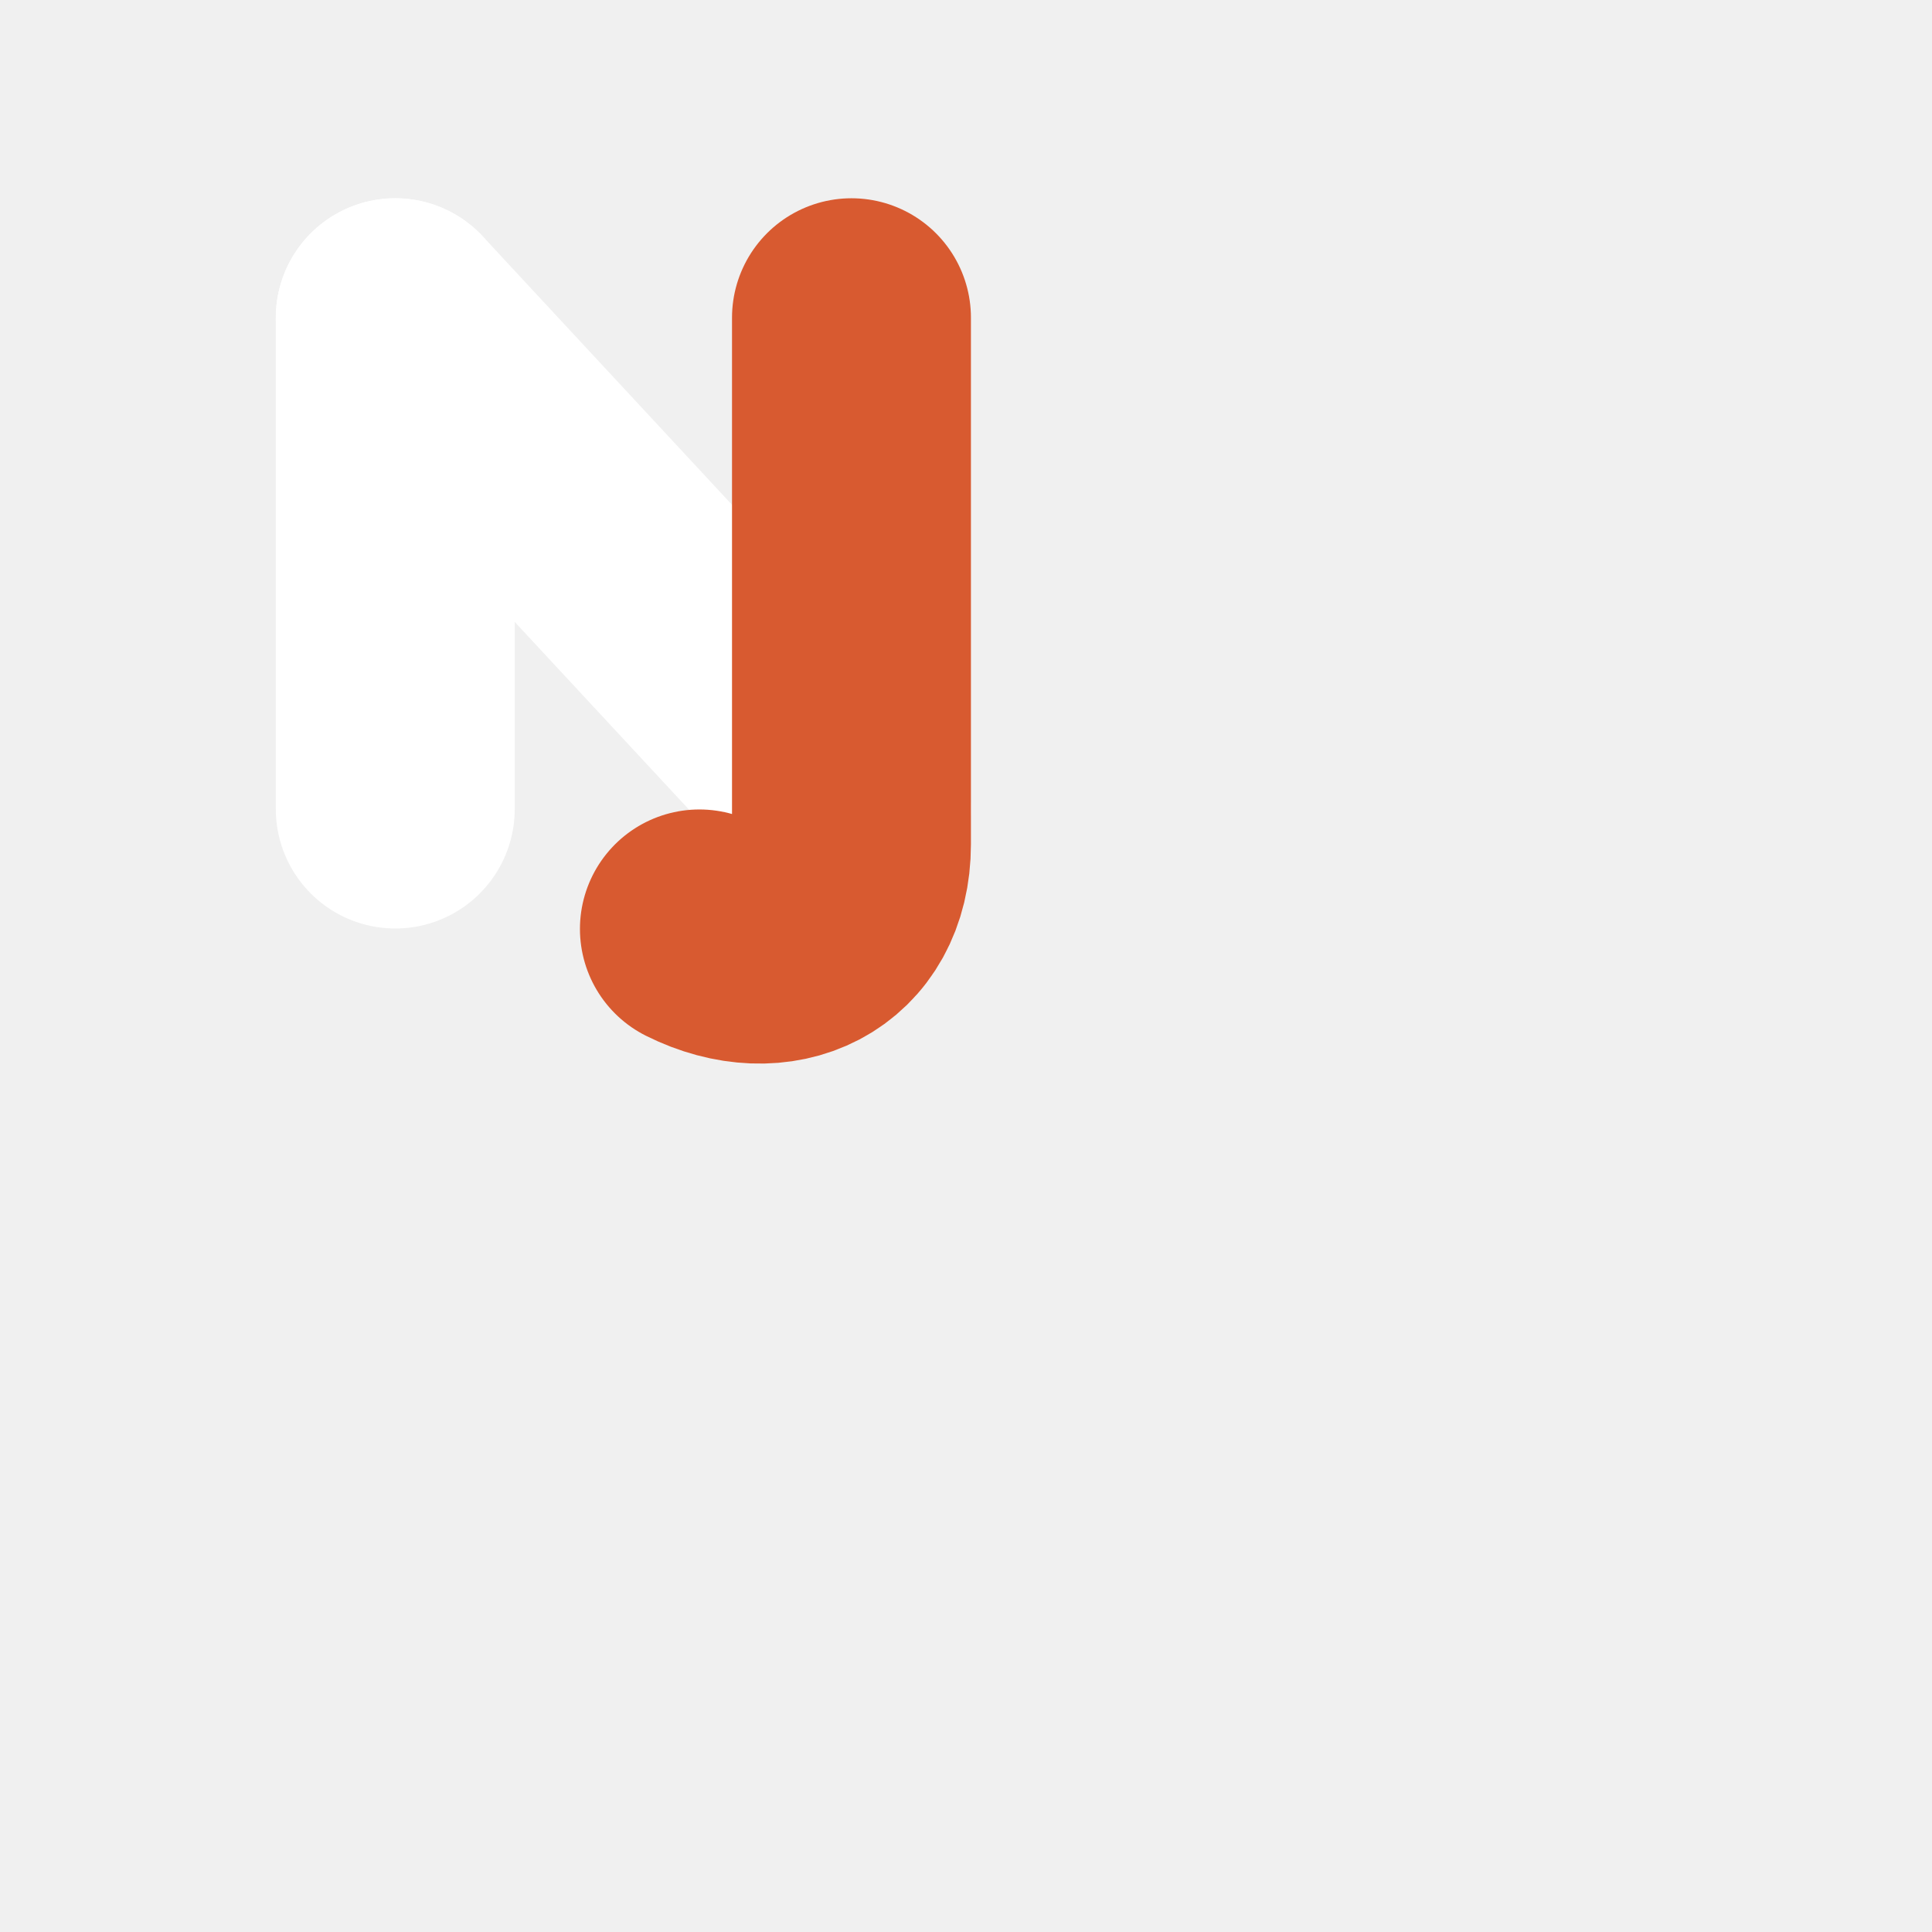
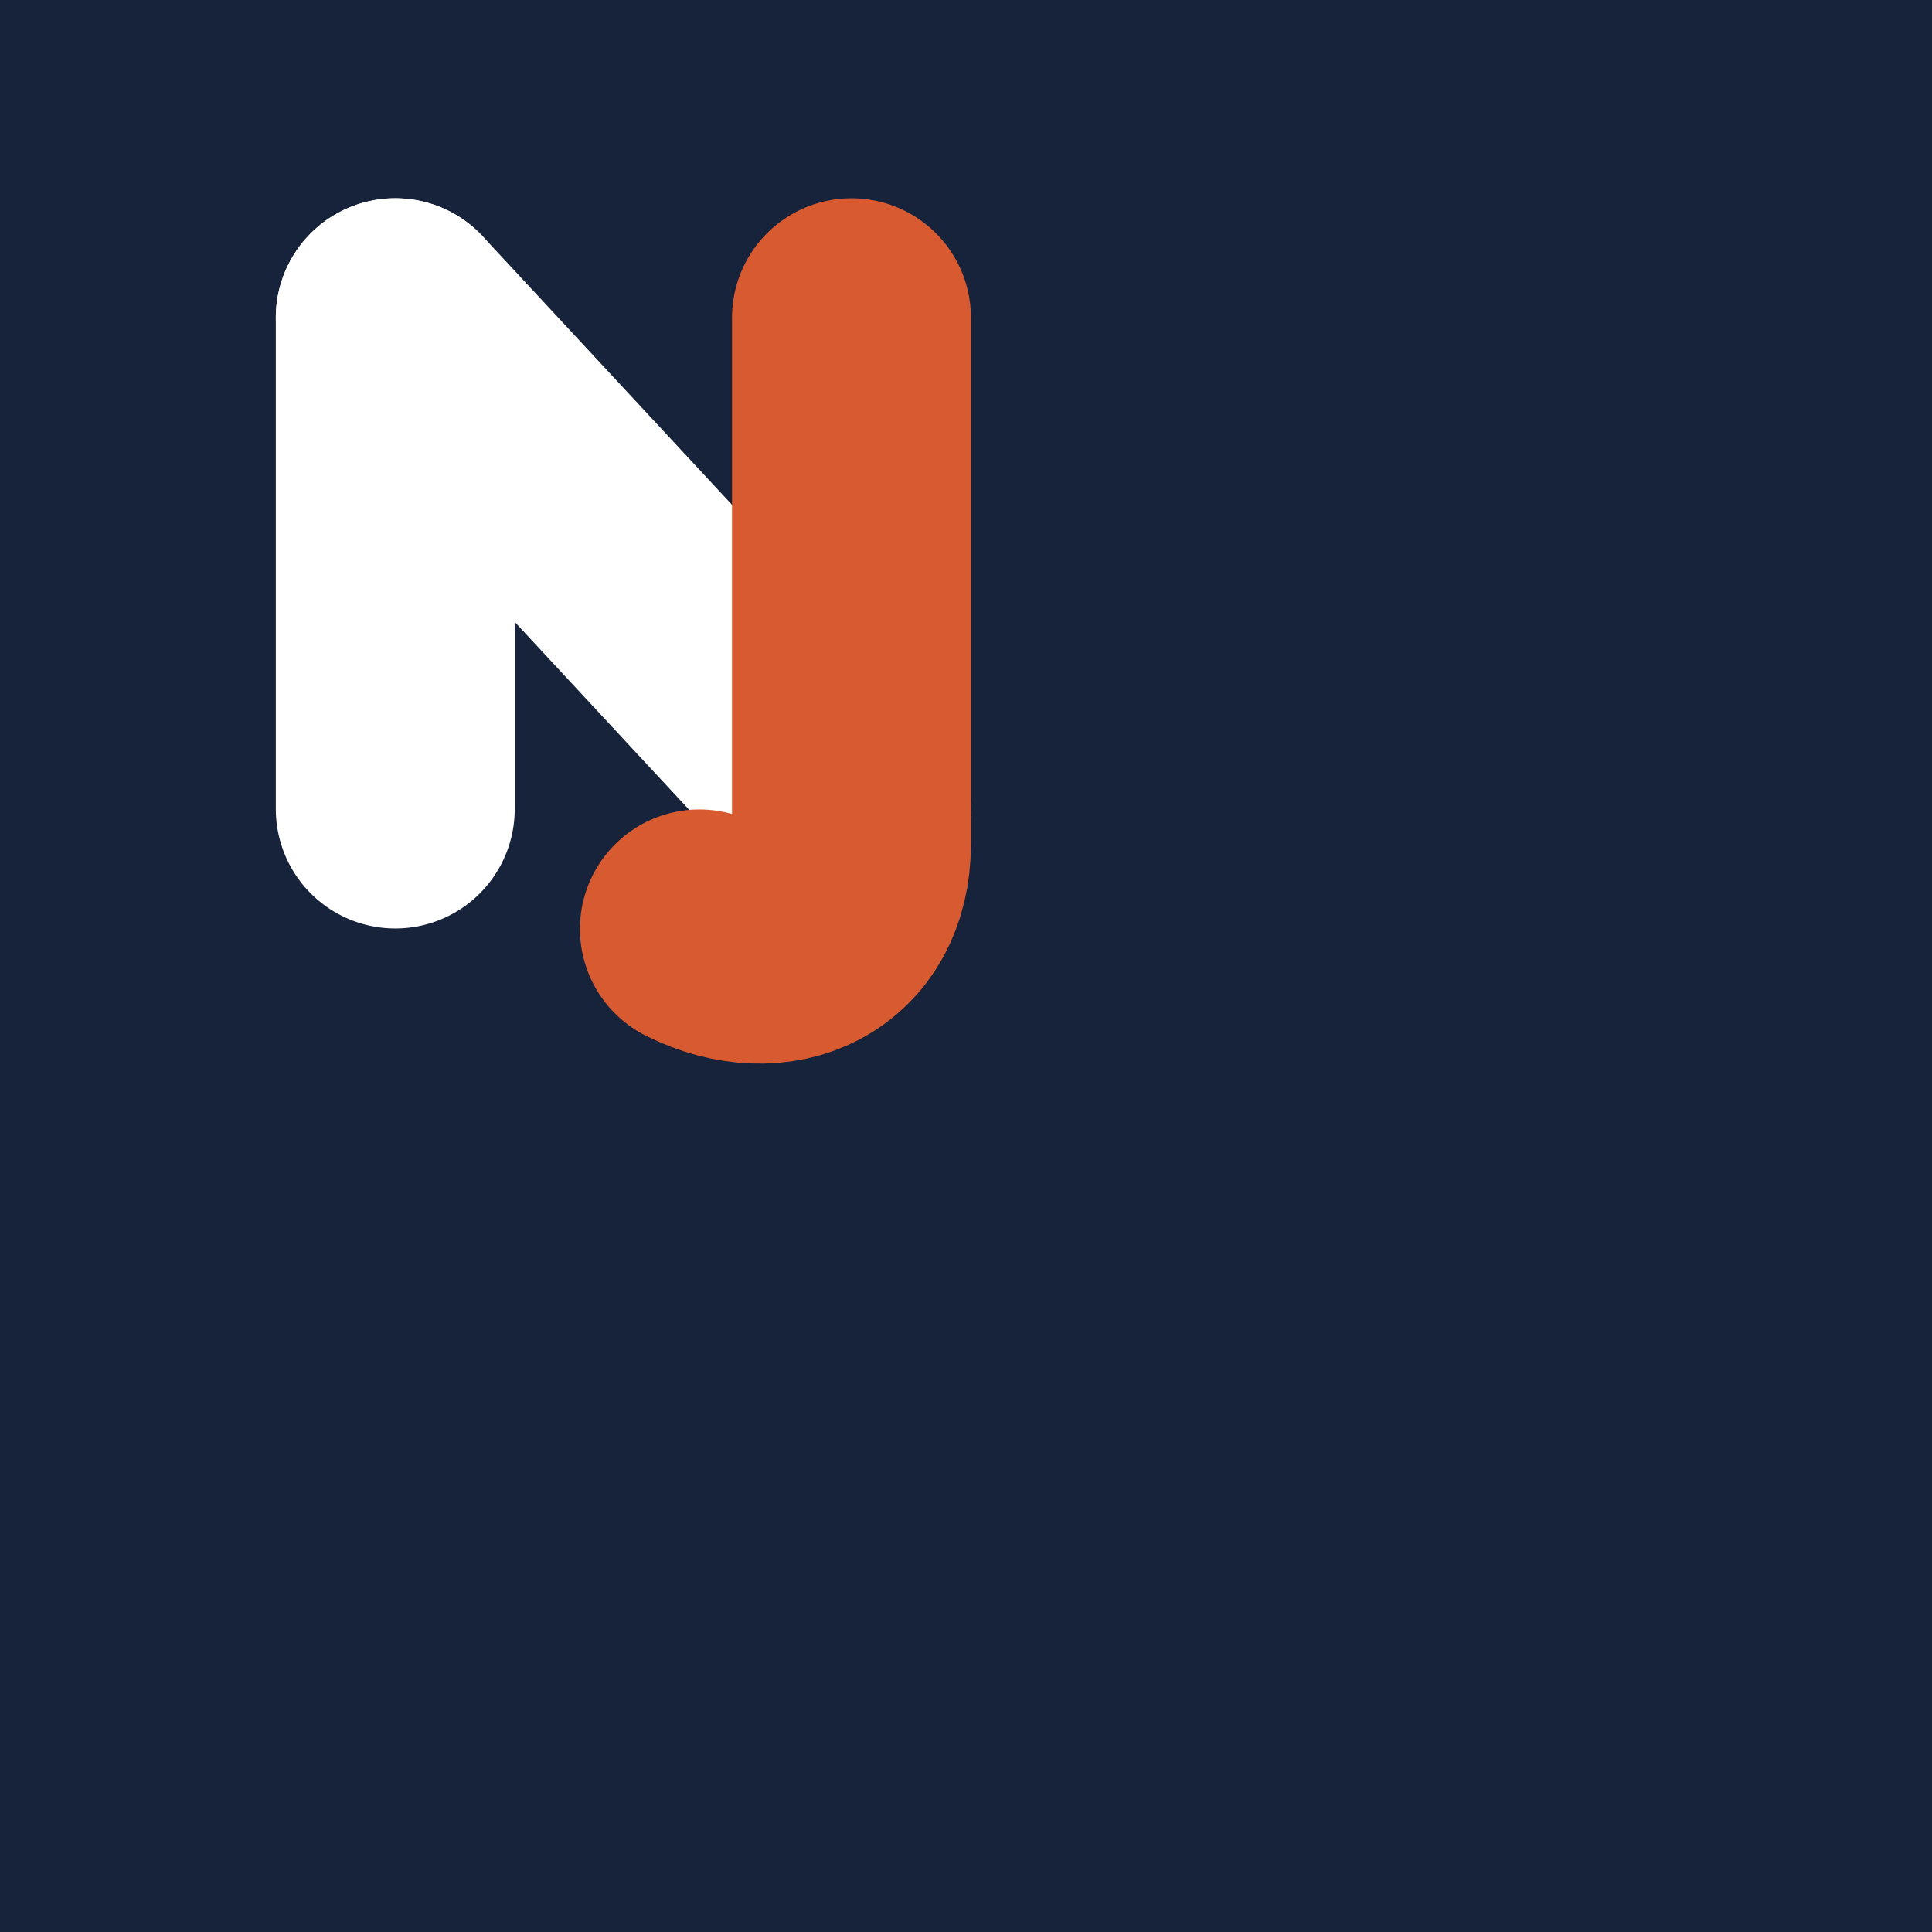
<svg xmlns="http://www.w3.org/2000/svg" width="1024" height="1024" viewBox="0 0 1024 1024">
+   <rect width="1024" height="1024" fill="#17233B" />
  <g transform="translate(-122.2,-36.2) scale(1.55)">
    <g fill="none" stroke="#FFFFFF" stroke-width="81.7" stroke-linecap="round" stroke-linejoin="round">
      <path d="M214 132 L214 300" />
      <path d="M214 132 L370 300" />
    </g>
    <path d="M370 132 L370 312 C370 342 344 354 318 341" fill="none" stroke="#D85A30" stroke-width="81.7" stroke-linecap="round" stroke-linejoin="round" />
  </g>
</svg>
